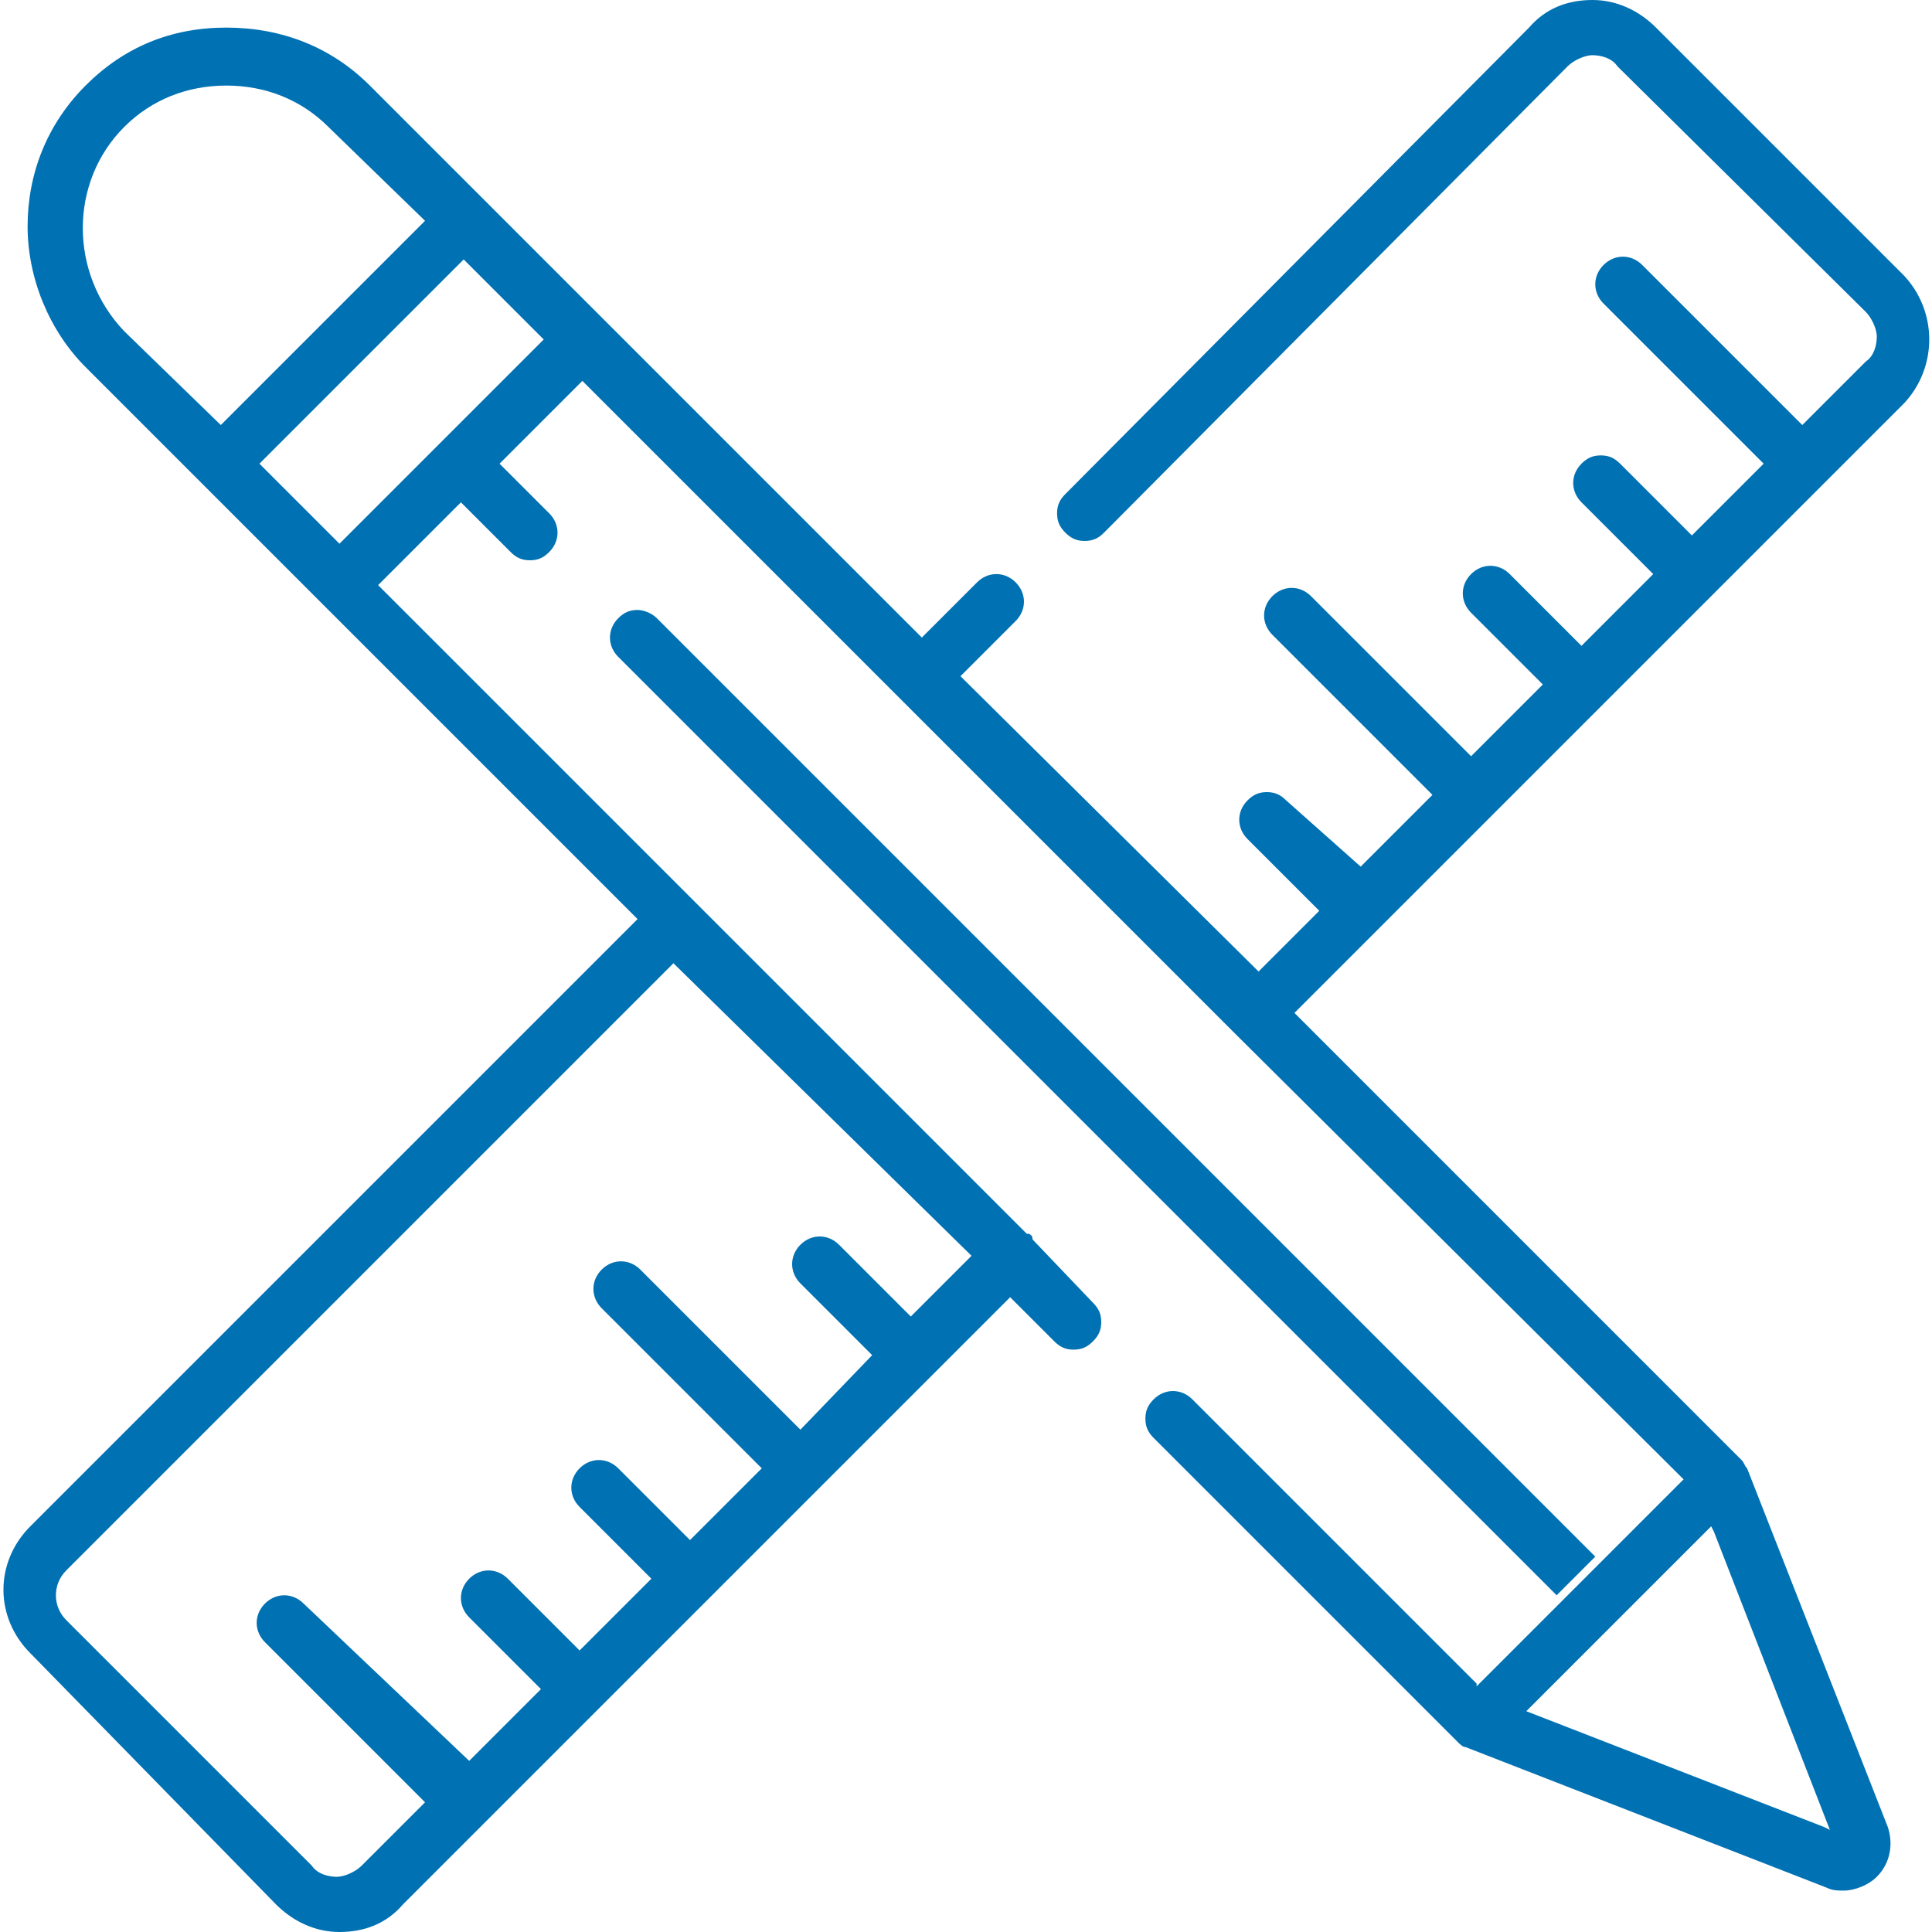
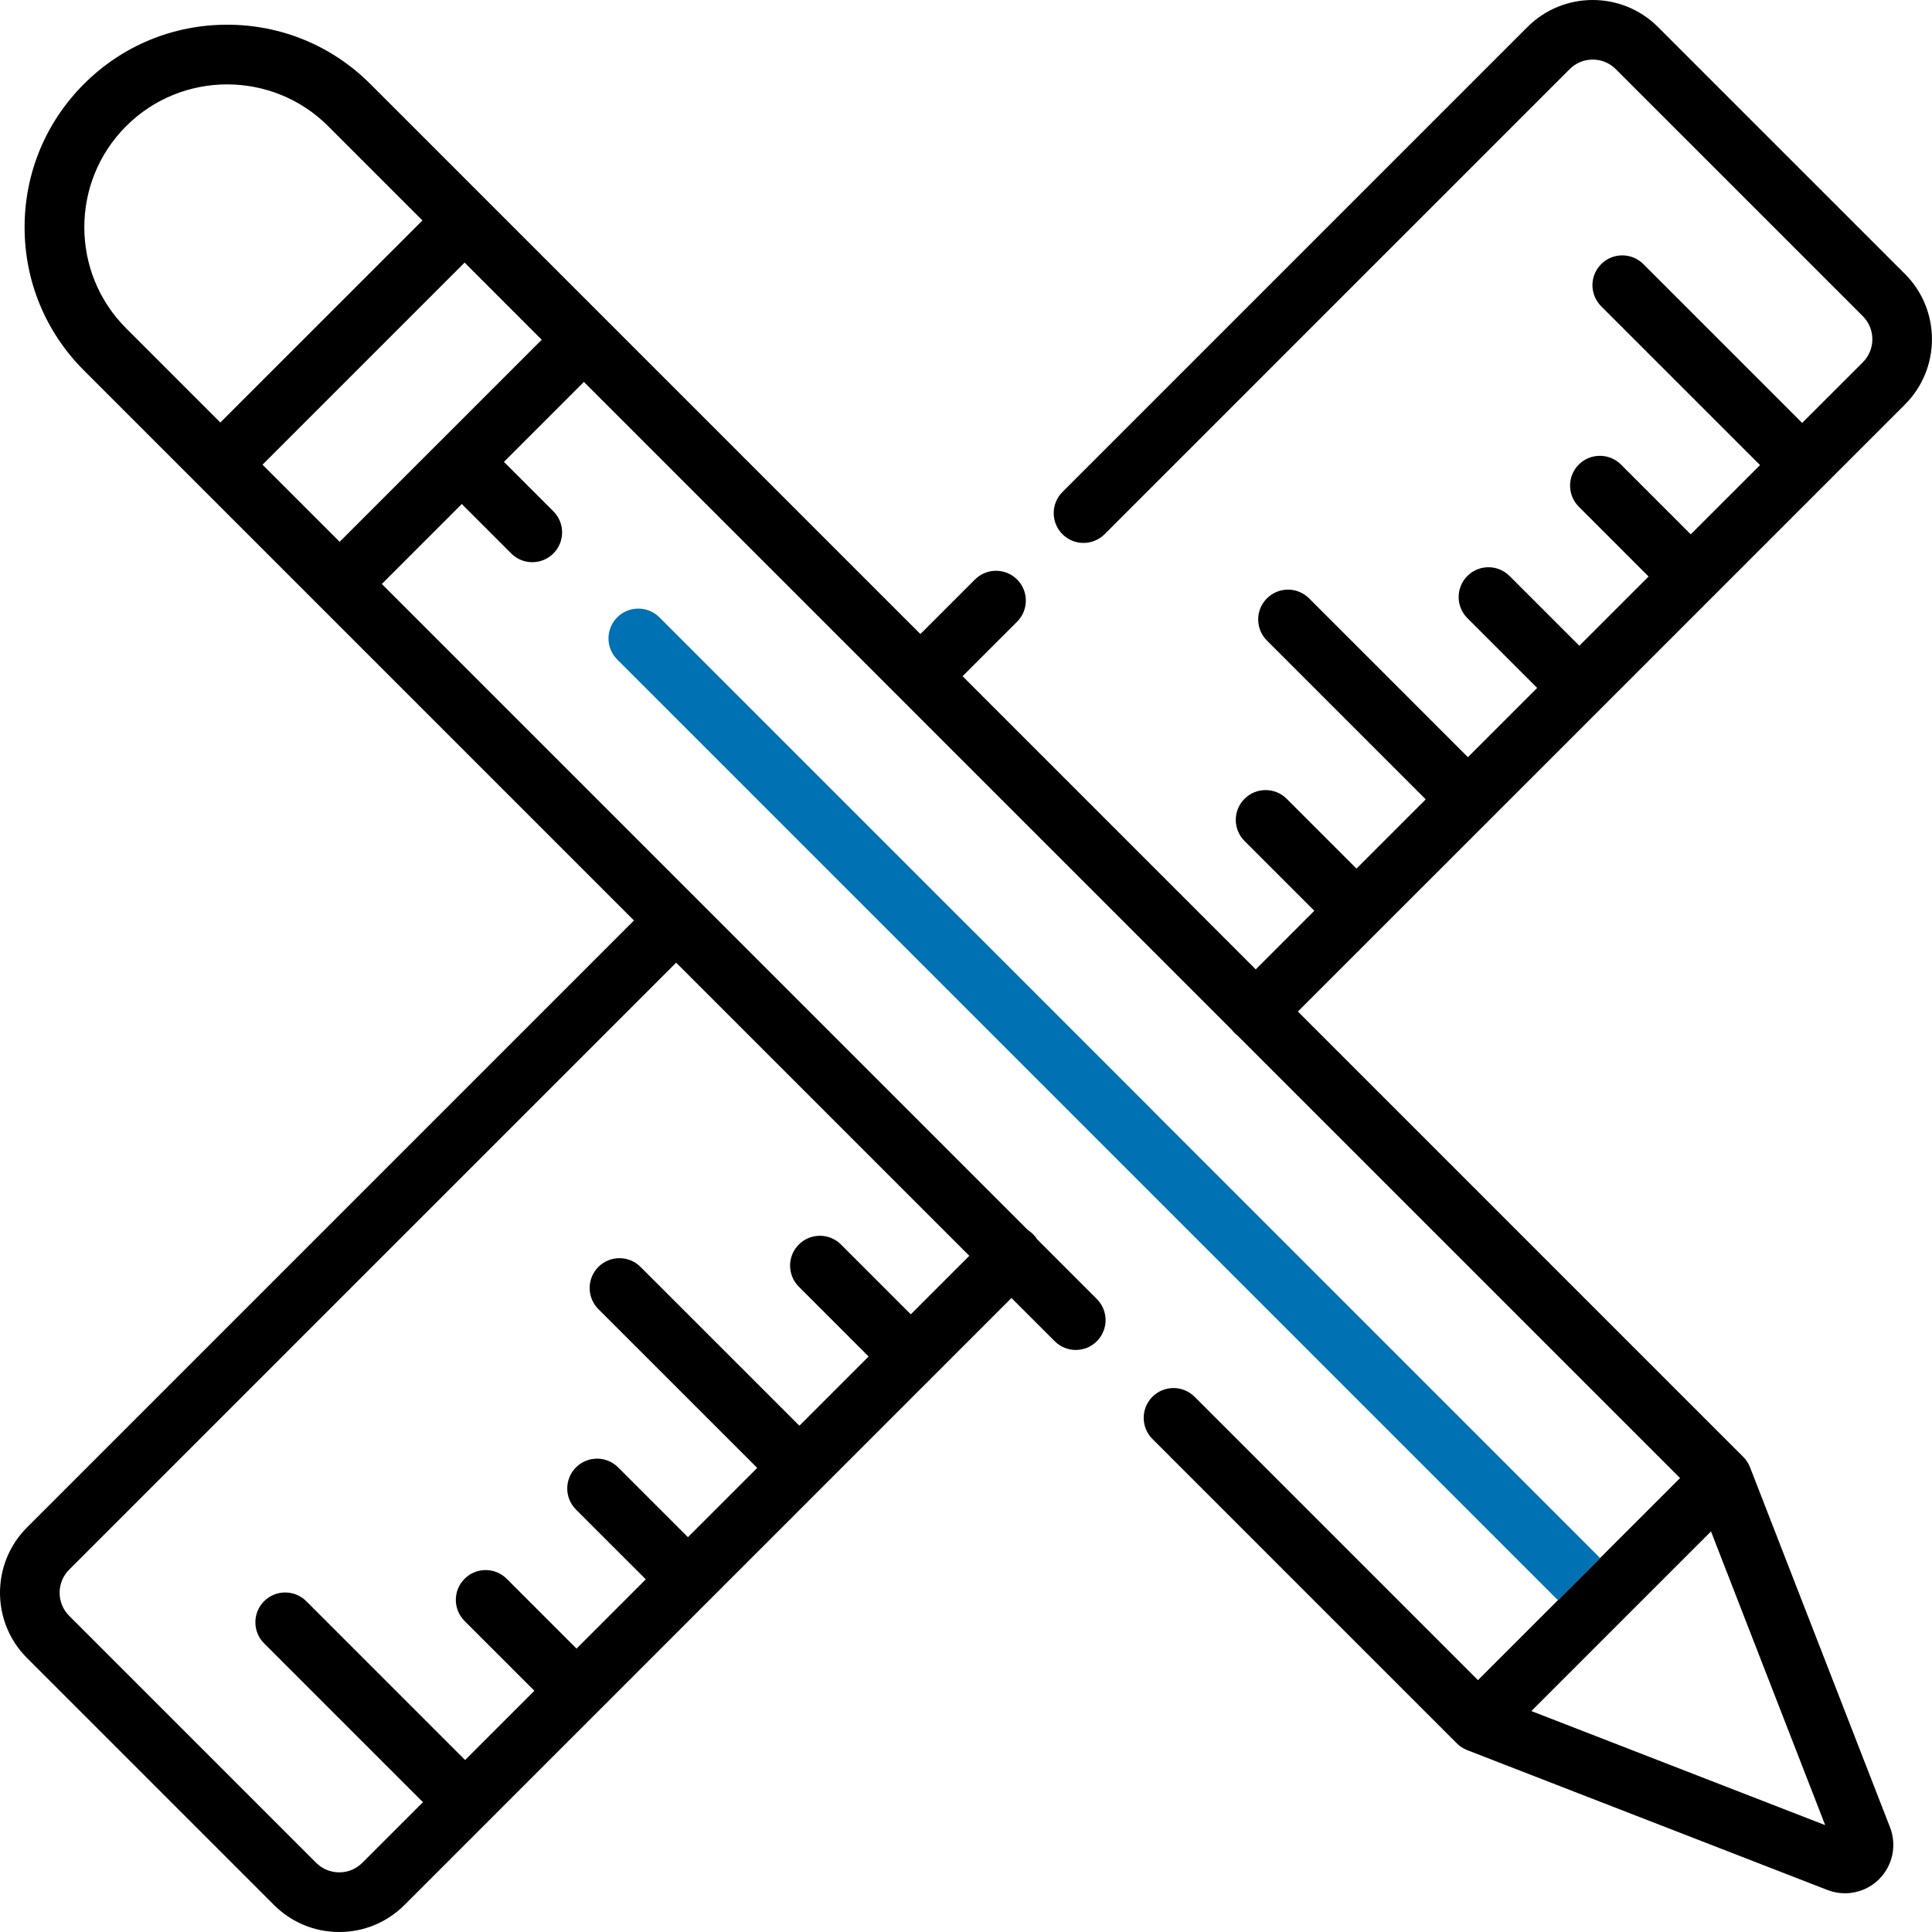
- <svg xmlns="http://www.w3.org/2000/svg" version="1.1" id="Слой_1" x="0px" y="0px" width="70px" height="70px" viewBox="0 0 70 70" style="enable-background:new 0 0 70 70;" xml:space="preserve">
-   <style type="text/css">
- 	.st0{fill:#0071B3;}
- </style>
-   <g>
-     <polygon class="st0" points="16,16 16,16 16,16  " />
-     <path class="st0" d="M69,10L60,1c-0.6-0.6-1.4-1-2.3-1c-0.9,0-1.7,0.3-2.3,1L38.6,17.9c-0.2,0.2-0.3,0.4-0.3,0.7   c0,0.3,0.1,0.5,0.3,0.7c0.2,0.2,0.4,0.3,0.7,0.3s0.5-0.1,0.7-0.3L56.8,2.4c0.2-0.2,0.6-0.4,0.9-0.4c0.3,0,0.7,0.1,0.9,0.4l9,8.9   c0.2,0.2,0.4,0.6,0.4,0.9s-0.1,0.7-0.4,0.9l-2.3,2.3l-5.8-5.8c-0.4-0.4-1-0.4-1.4,0c-0.4,0.4-0.4,1,0,1.4l5.8,5.8l-2.6,2.6   l-2.6-2.6c-0.2-0.2-0.4-0.3-0.7-0.3c-0.3,0-0.5,0.1-0.7,0.3c-0.4,0.4-0.4,1,0,1.4l2.6,2.6l-2.6,2.6l-2.6-2.6c-0.4-0.4-1-0.4-1.4,0   c-0.4,0.4-0.4,1,0,1.4l2.6,2.6l-2.6,2.6l-5.8-5.8c-0.4-0.4-1-0.4-1.4,0c-0.4,0.4-0.4,1,0,1.4l5.8,5.8l-2.6,2.6L46.6,29   c-0.2-0.2-0.4-0.3-0.7-0.3s-0.5,0.1-0.7,0.3c-0.4,0.4-0.4,1,0,1.4l2.6,2.6l-2.2,2.2L34.8,24.5l2-2c0.4-0.4,0.4-1,0-1.4   c-0.4-0.4-1-0.4-1.4,0l-2,2l-20-20C12,1.7,10.2,1,8.2,1S4.5,1.7,3.1,3.1S1,6.3,1,8.2c0,1.9,0.8,3.8,2.1,5.1l20,20l-22,22   c-1.3,1.3-1.3,3.3,0,4.6L10,69c0.6,0.6,1.4,1,2.3,1c0.9,0,1.7-0.3,2.3-1l22-22l1.6,1.6c0.2,0.2,0.4,0.3,0.7,0.3s0.5-0.1,0.7-0.3   c0.2-0.2,0.3-0.4,0.3-0.7s-0.1-0.5-0.3-0.7L37.5,45c-0.1-0.1-0.1-0.1-0.1-0.2c-0.1-0.1-0.1-0.1-0.2-0.1L13.7,21.2l3-3l1.8,1.8   c0.2,0.2,0.4,0.3,0.7,0.3c0.3,0,0.5-0.1,0.7-0.3c0.4-0.4,0.4-1,0-1.4l-1.8-1.8l3-3l23.5,23.5c0,0,0.1,0.1,0.1,0.1   c0,0,0.1,0.1,0.1,0.1L61,53.6l-3.3,3.3c-0.1,0.1-0.2,0.2-0.3,0.3c-0.1,0.1-0.2,0.2-0.3,0.3l-0.3,0.3c-0.7,0.7-1.8,1.8-3.3,3.3   L53.5,61L43.2,50.7c-0.4-0.4-1-0.4-1.4,0c-0.2,0.2-0.3,0.4-0.3,0.7c0,0.3,0.1,0.5,0.3,0.7l11,11c0.1,0.1,0.2,0.2,0.3,0.2l13.1,5.1   c0.2,0.1,0.4,0.1,0.6,0.1c0.4,0,0.9-0.2,1.2-0.5c0.5-0.5,0.6-1.2,0.4-1.8l-5.1-13c-0.1-0.1-0.1-0.2-0.2-0.3L46.9,36.7L69,14.6   C70.2,13.3,70.2,11.3,69,10z M35.2,45.5L33,47.7l-2.6-2.6c-0.4-0.4-1-0.4-1.4,0c-0.4,0.4-0.4,1,0,1.4l2.6,2.6L29,51.8L23.2,46   c-0.4-0.4-1-0.4-1.4,0c-0.4,0.4-0.4,1,0,1.4l5.8,5.8l-2.6,2.6l-2.6-2.6c-0.4-0.4-1-0.4-1.4,0c-0.4,0.4-0.4,1,0,1.4l2.6,2.6   l-2.6,2.6l-2.6-2.6c-0.4-0.4-1-0.4-1.4,0c-0.4,0.4-0.4,1,0,1.4l2.6,2.6l-2.6,2.6L11,58.1c-0.4-0.4-1-0.4-1.4,0   c-0.4,0.4-0.4,1,0,1.4l5.8,5.8l-2.3,2.3c-0.2,0.2-0.6,0.4-0.9,0.4s-0.7-0.1-0.9-0.4l-8.9-8.9c-0.5-0.5-0.5-1.3,0-1.8l22-22   L35.2,45.5z M4.5,12c-2-2.1-2-5.4,0-7.4c1-1,2.3-1.5,3.7-1.5c1.4,0,2.7,0.5,3.7,1.5L15.4,8L8,15.4L4.5,12z M12.3,19.7l-2.9-2.9   l7.4-7.4l2.9,2.9L12.3,19.7z M62.1,55.5l4.2,10.8l-0.2-0.1L55.3,62l6.7-6.7L62.1,55.5z" />
-   </g>
-   <path class="st0" d="M22.4,23.8l34,34l1.4-1.4L41.7,40.3c0,0,0,0,0,0L23.8,22.4c-0.2-0.2-0.5-0.3-0.7-0.3c-0.3,0-0.5,0.1-0.7,0.3  C22,22.8,22,23.4,22.4,23.8z" />
+ <svg xmlns="http://www.w3.org/2000/svg" width="70" height="70" viewBox="0 0 70 70" fill="none">
+   <path d="M69.021 9.927L60.071 0.978C58.768 -0.326 56.647 -0.326 55.343 0.978L38.494 17.827C38.072 18.249 38.072 18.933 38.494 19.355C38.916 19.777 39.6 19.777 40.022 19.355L56.871 2.506C57.094 2.282 57.392 2.159 57.707 2.159C58.023 2.159 58.32 2.282 58.543 2.506L67.493 11.455C67.716 11.678 67.839 11.975 67.839 12.291C67.839 12.607 67.716 12.904 67.493 13.127L65.296 15.323L59.542 9.569C59.12 9.147 58.436 9.147 58.014 9.569C57.592 9.991 57.592 10.675 58.014 11.097L63.769 16.851L61.259 19.36L58.73 16.831C58.308 16.41 57.624 16.41 57.203 16.831C56.781 17.253 56.781 17.937 57.203 18.359L59.731 20.888L57.222 23.397L54.693 20.868C54.271 20.447 53.587 20.447 53.166 20.868C52.744 21.29 52.744 21.974 53.166 22.396L55.694 24.925L53.185 27.434L47.431 21.68C47.009 21.258 46.325 21.258 45.903 21.68C45.481 22.102 45.481 22.786 45.903 23.208L51.657 28.962L49.148 31.471L46.619 28.942C46.197 28.521 45.513 28.521 45.091 28.942C44.669 29.364 44.669 30.048 45.091 30.47L47.62 32.999L45.498 35.122L34.876 24.5L36.852 22.525C37.274 22.103 37.274 21.419 36.852 20.997C36.43 20.575 35.746 20.575 35.324 20.997L33.348 22.973L13.419 3.044C12.033 1.658 10.19 0.895 8.23 0.895C6.27 0.895 4.427 1.658 3.041 3.044C1.655 4.43 0.891 6.273 0.891 8.233C0.891 10.193 1.655 12.036 3.041 13.422L22.97 33.351L0.978 55.343C-0.326 56.647 -0.326 58.768 0.978 60.072L9.927 69.021C10.558 69.652 11.398 70 12.291 70C13.184 70 14.023 69.652 14.655 69.021L36.647 47.029L38.214 48.595C38.635 49.017 39.319 49.017 39.741 48.595C40.163 48.173 40.163 47.489 39.741 47.067L37.579 44.905C37.537 44.838 37.488 44.775 37.43 44.717C37.372 44.66 37.309 44.61 37.243 44.568L13.834 21.159L16.731 18.262L18.522 20.053C18.733 20.264 19.009 20.369 19.286 20.369C19.563 20.369 19.839 20.264 20.05 20.053C20.472 19.631 20.472 18.947 20.05 18.525L18.259 16.734L21.156 13.837L32.583 25.264L32.584 25.265L32.586 25.267L44.628 37.309C44.658 37.348 44.69 37.387 44.726 37.423C44.761 37.459 44.8 37.49 44.839 37.52L60.872 53.553C50.796 63.629 64.202 50.223 53.549 60.875L43.282 50.608C42.86 50.186 42.176 50.186 41.754 50.608C41.333 51.03 41.333 51.714 41.754 52.136L52.785 63.167C52.89 63.272 53.02 63.356 53.158 63.41L66.212 68.478C66.418 68.558 66.633 68.597 66.846 68.597C67.302 68.597 67.751 68.418 68.086 68.083C68.577 67.591 68.731 66.856 68.48 66.209L63.406 53.161C63.353 53.023 63.268 52.893 63.163 52.788L47.025 36.65L69.021 14.655C70.324 13.351 70.324 11.23 69.021 9.927ZM35.12 45.501L33 47.62L30.471 45.091C30.049 44.669 29.365 44.669 28.943 45.091C28.521 45.513 28.521 46.197 28.943 46.619L31.472 49.148L28.963 51.657L23.208 45.903C22.786 45.481 22.102 45.481 21.68 45.903C21.259 46.325 21.259 47.009 21.68 47.431L27.435 53.185L24.925 55.695L22.396 53.166C21.975 52.744 21.291 52.744 20.869 53.166C20.447 53.588 20.447 54.272 20.869 54.694L23.398 57.222L20.889 59.732L18.36 57.203C17.938 56.781 17.254 56.781 16.832 57.203C16.41 57.625 16.41 58.309 16.832 58.731L19.361 61.26L16.852 63.769L11.097 58.014C10.675 57.593 9.991 57.593 9.569 58.014C9.147 58.437 9.147 59.12 9.569 59.542L15.324 65.297L13.127 67.493C12.904 67.716 12.607 67.839 12.291 67.839C11.975 67.839 11.678 67.716 11.455 67.493L2.506 58.544C2.045 58.083 2.045 57.332 2.506 56.871L24.498 34.879L35.12 45.501ZM4.569 11.894C2.55 9.875 2.55 6.591 4.569 4.572C6.587 2.553 9.872 2.553 11.891 4.572L15.306 7.987L7.983 15.309L4.569 11.894ZM15.968 15.969L15.966 15.97L12.306 19.631L9.511 16.837L16.834 9.514L19.628 12.309L15.968 15.969ZM66.13 66.128L55.485 61.995L61.993 55.487L66.13 66.128Z" fill="black" />
+   <path d="M41.798 40.274L57.974 56.45L56.446 57.978L22.363 23.895C21.941 23.473 21.941 22.789 22.363 22.367C22.785 21.945 23.469 21.945 23.891 22.367L35.286 33.761C35.297 33.772 35.308 33.781 35.319 33.792L41.77 40.242C41.78 40.252 41.789 40.264 41.798 40.274Z" fill="#0071B3" />
</svg>
